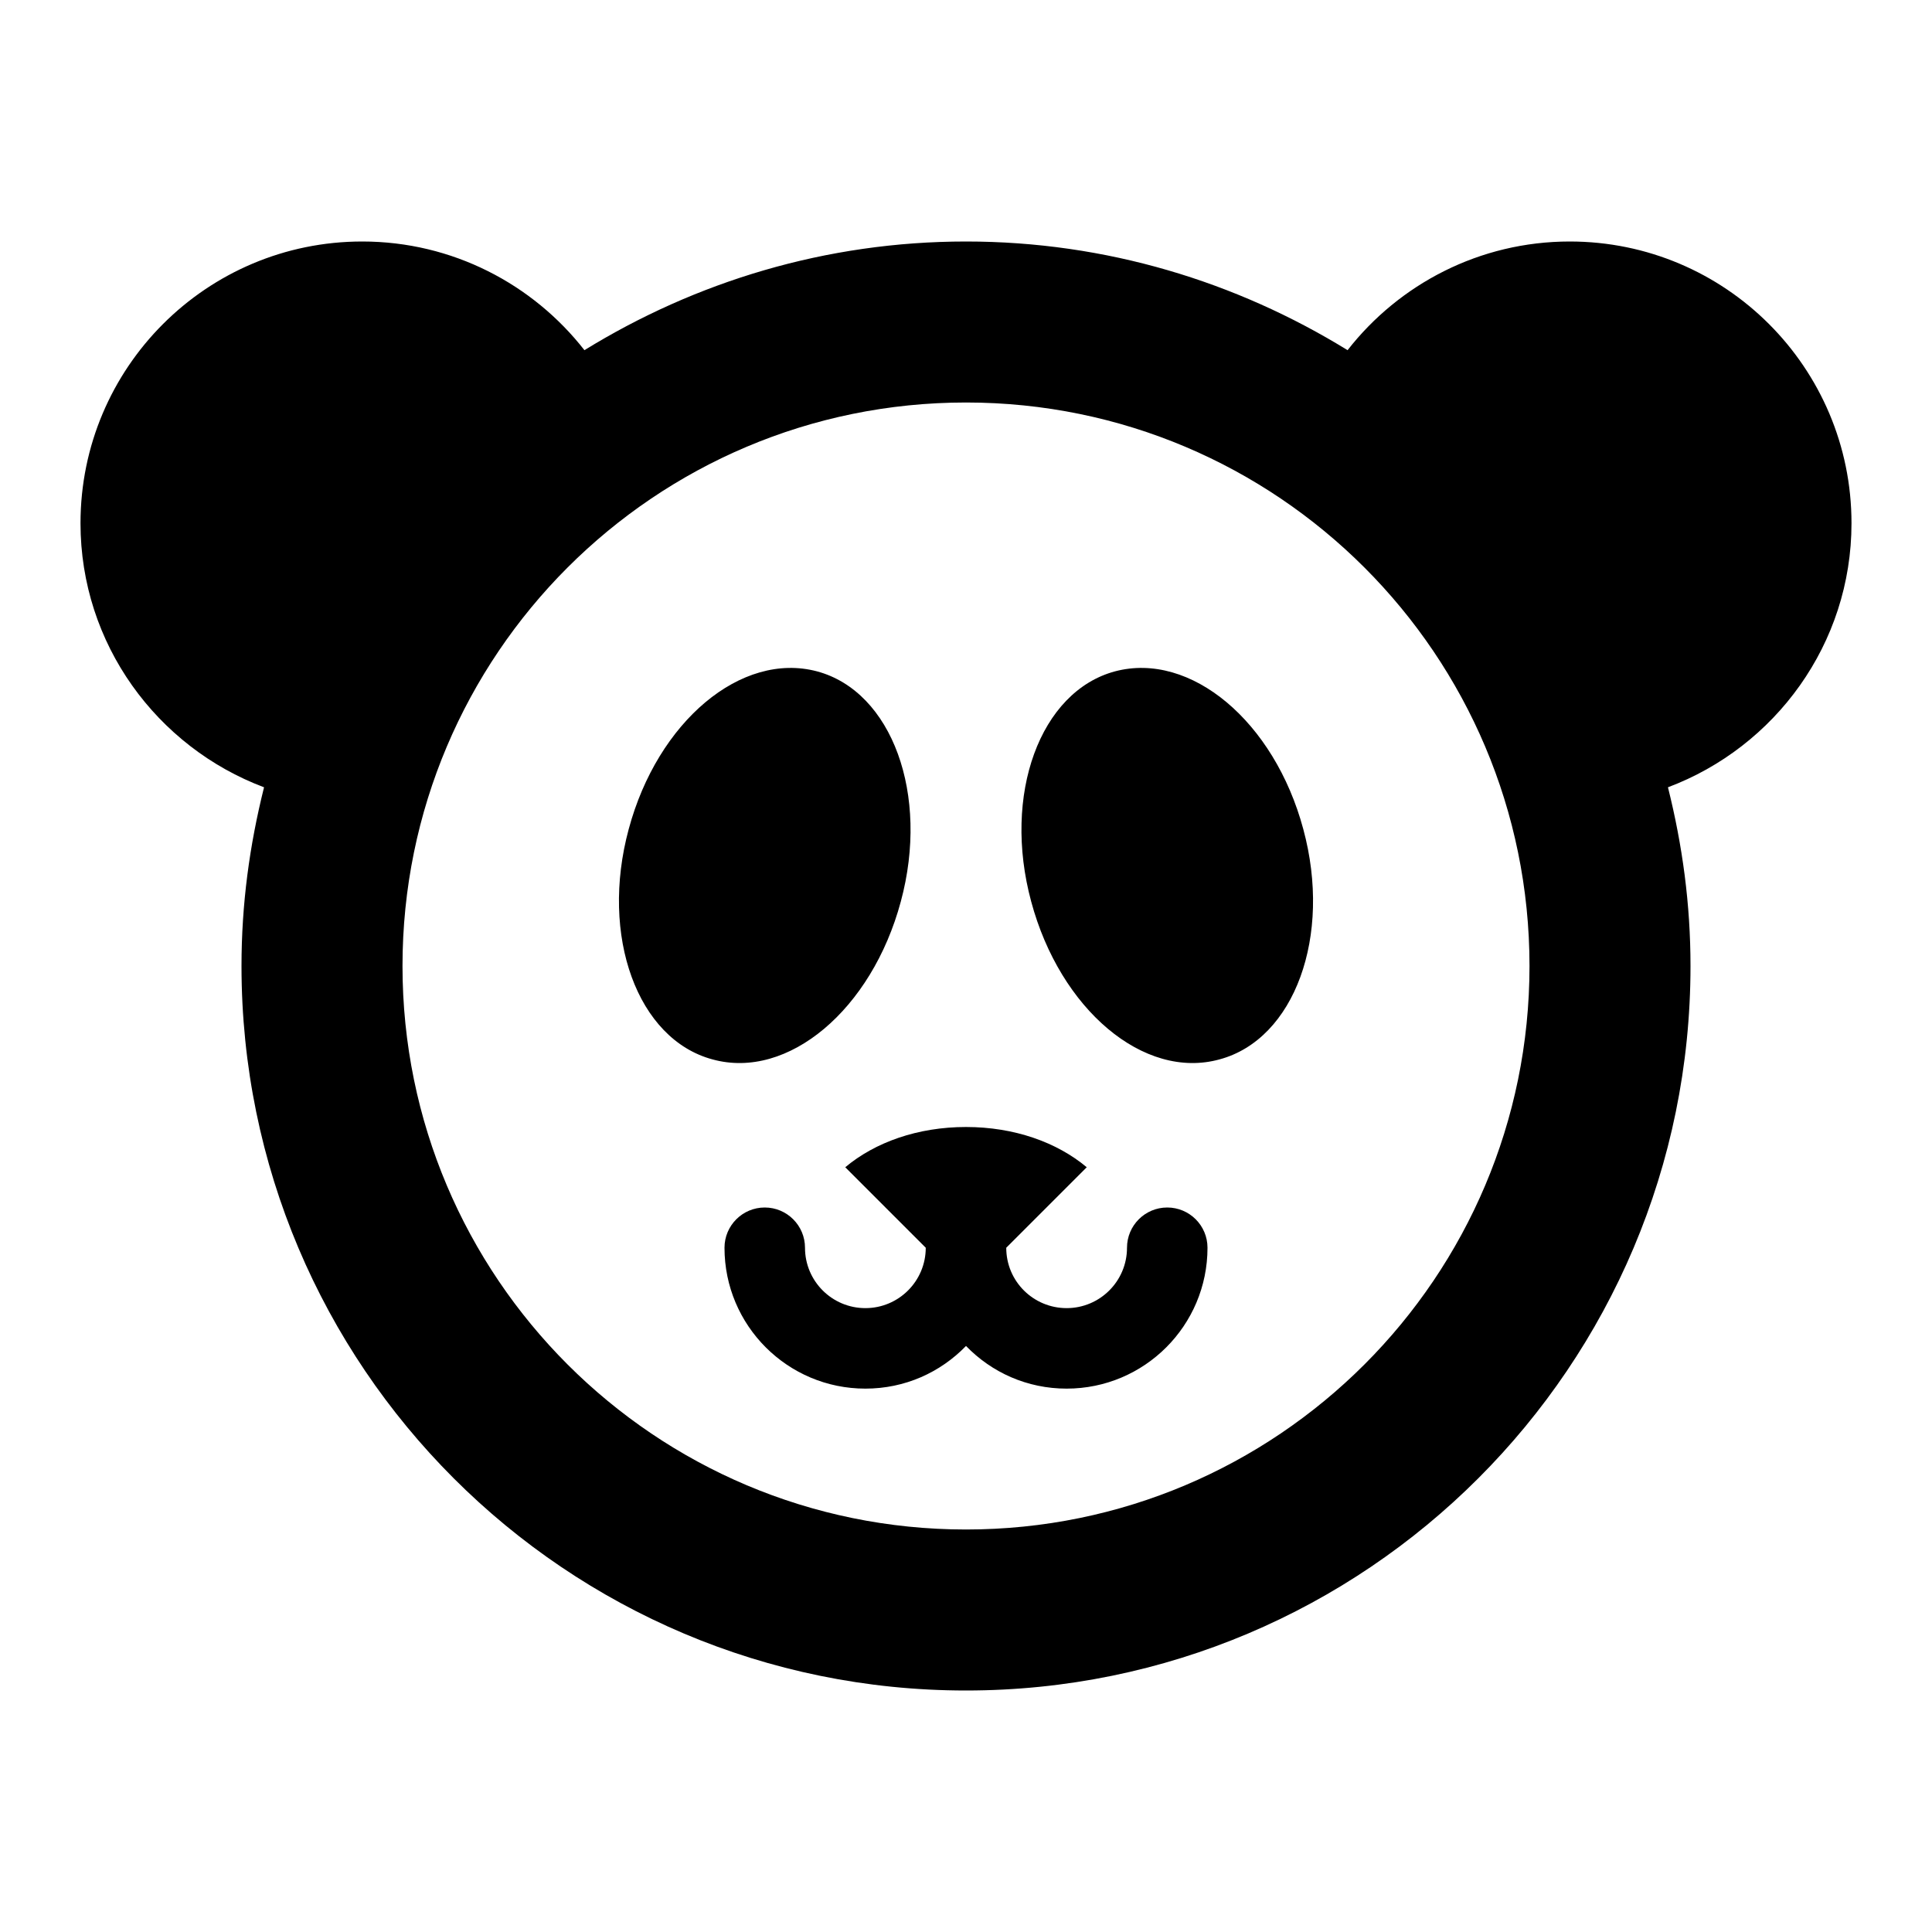
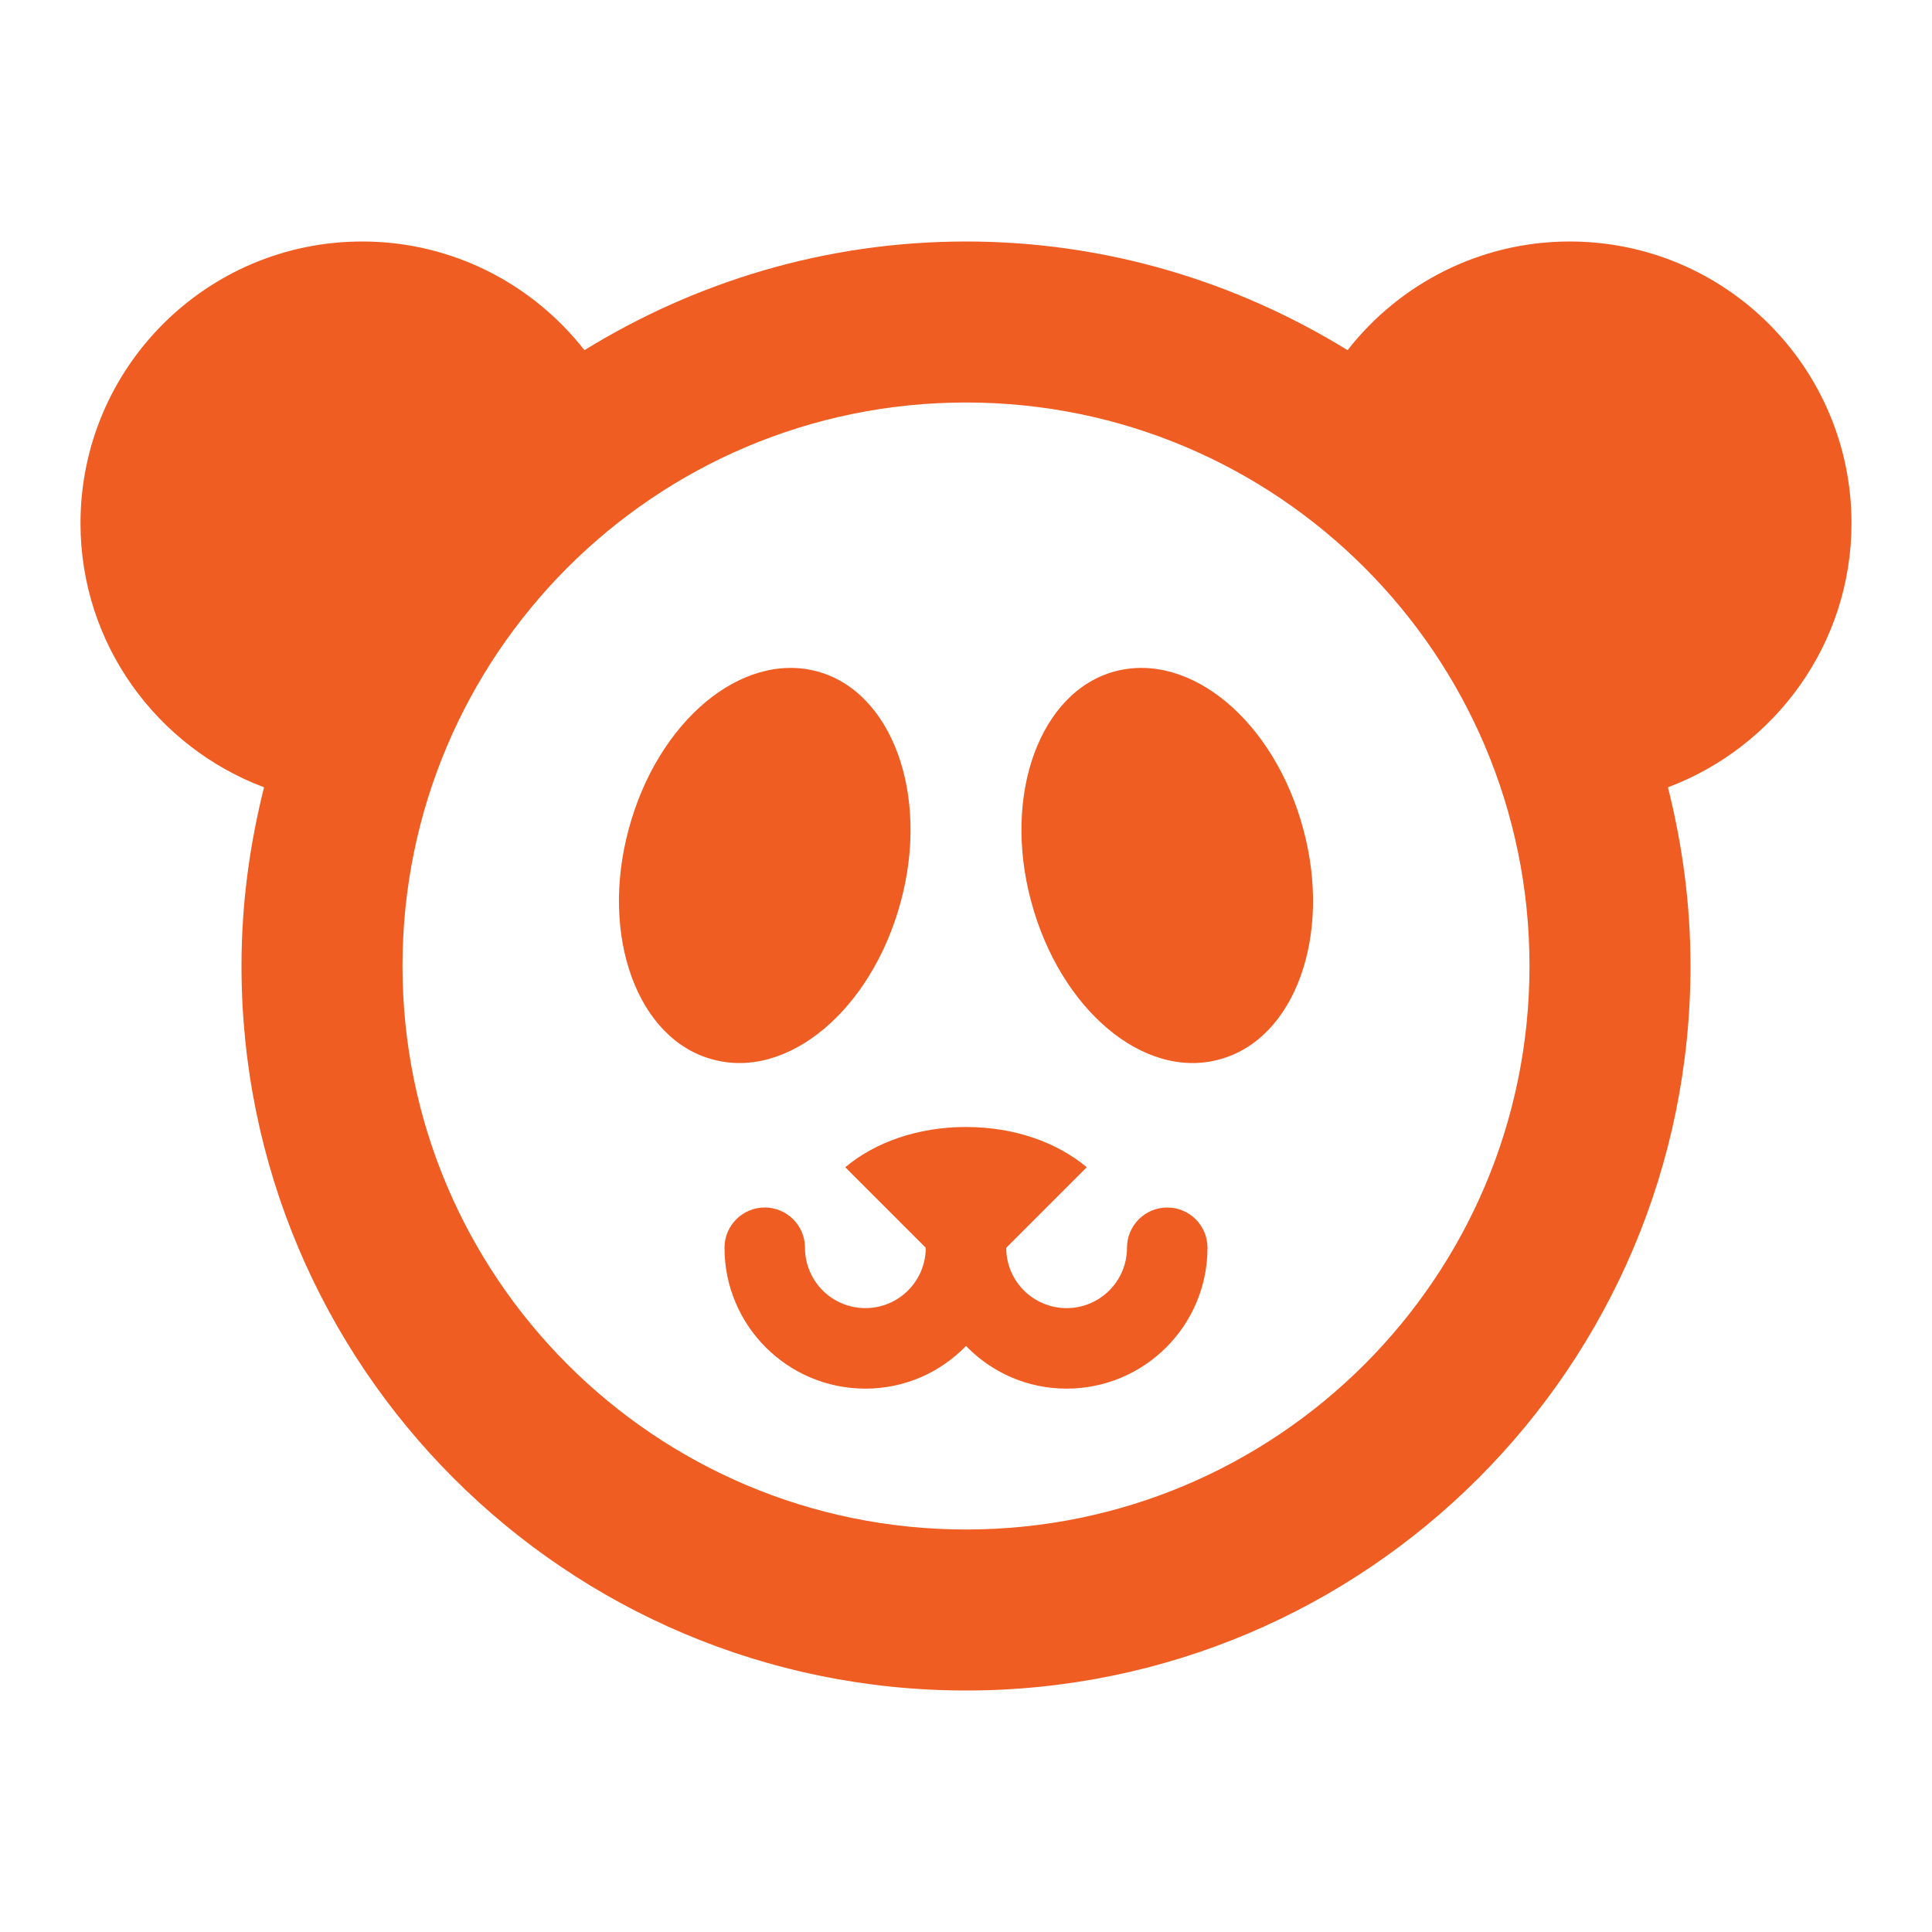
<svg xmlns="http://www.w3.org/2000/svg" viewBox="0 0 24 24">
-   <path d="M12,3C13.74,3 15.36,3.5 16.74,4.35C17.38,3.53 18.38,3 19.5,3A3.5,3.5 0 0,1 23,6.5C23,8 22.05,9.28 20.72,9.78C20.9,10.5 21,11.23 21,12A9,9 0 0,1 12,21A9,9 0 0,1 3,12C3,11.23 3.1,10.5 3.28,9.78C1.95,9.28 1,8 1,6.5A3.5,3.5 0 0,1 4.5,3C5.62,3 6.62,3.53 7.26,4.35C8.64,3.5 10.26,3 12,3M12,5A7,7 0 0,0 5,12A7,7 0 0,0 12,19A7,7 0 0,0 19,12A7,7 0 0,0 12,5M16.19,10.3C16.55,11.63 16.08,12.91 15.15,13.16C14.21,13.42 13.17,12.54 12.81,11.2C12.45,9.87 12.92,8.59 13.85,8.34C14.79,8.09 15.83,8.96 16.19,10.3M7.81,10.3C8.17,8.96 9.21,8.09 10.15,8.34C11.08,8.59 11.55,9.87 11.19,11.2C10.83,12.54 9.79,13.42 8.85,13.16C7.92,12.91 7.45,11.63 7.81,10.3M12,14C12.6,14 13.13,14.19 13.5,14.5L12.5,15.5C12.5,15.92 12.84,16.25 13.25,16.25A0.75,0.75 0 0,0 14,15.5A0.5,0.5 0 0,1 14.5,15A0.5,0.5 0 0,1 15,15.5A1.75,1.75 0 0,1 13.25,17.25C12.76,17.25 12.32,17.05 12,16.72C11.68,17.05 11.24,17.25 10.75,17.25A1.75,1.75 0 0,1 9,15.5A0.5,0.5 0 0,1 9.5,15A0.5,0.5 0 0,1 10,15.5A0.75,0.75 0 0,0 10.75,16.25A0.75,0.75 0 0,0 11.5,15.5L10.5,14.5C10.87,14.19 11.4,14 12,14Z" />
+   <path fill="#f05d23" d="M12,3C13.74,3 15.36,3.5 16.74,4.35C17.38,3.53 18.38,3 19.5,3A3.5,3.5 0 0,1 23,6.5C23,8 22.05,9.28 20.72,9.78C20.9,10.5 21,11.23 21,12A9,9 0 0,1 12,21A9,9 0 0,1 3,12C3,11.23 3.1,10.5 3.28,9.78C1.95,9.28 1,8 1,6.5A3.5,3.5 0 0,1 4.5,3C5.62,3 6.62,3.53 7.26,4.35C8.64,3.5 10.26,3 12,3M12,5A7,7 0 0,0 5,12A7,7 0 0,0 12,19A7,7 0 0,0 19,12A7,7 0 0,0 12,5M16.19,10.3C16.55,11.63 16.08,12.91 15.15,13.16C14.21,13.42 13.17,12.54 12.81,11.2C12.45,9.87 12.92,8.59 13.85,8.34C14.79,8.09 15.83,8.96 16.19,10.3M7.81,10.3C8.17,8.96 9.21,8.09 10.15,8.34C11.08,8.59 11.55,9.87 11.19,11.2C10.83,12.54 9.79,13.42 8.85,13.16C7.92,12.91 7.45,11.63 7.81,10.3M12,14C12.6,14 13.13,14.19 13.5,14.5L12.5,15.5C12.5,15.92 12.84,16.25 13.25,16.25A0.75,0.75 0 0,0 14,15.5A0.5,0.5 0 0,1 14.5,15A0.5,0.5 0 0,1 15,15.5A1.75,1.75 0 0,1 13.25,17.25C12.76,17.25 12.32,17.05 12,16.72C11.68,17.05 11.24,17.25 10.75,17.25A1.75,1.75 0 0,1 9,15.5A0.5,0.5 0 0,1 9.5,15A0.5,0.5 0 0,1 10,15.5A0.75,0.75 0 0,0 10.75,16.25A0.75,0.75 0 0,0 11.5,15.5L10.5,14.5C10.87,14.19 11.4,14 12,14Z" />
</svg>
